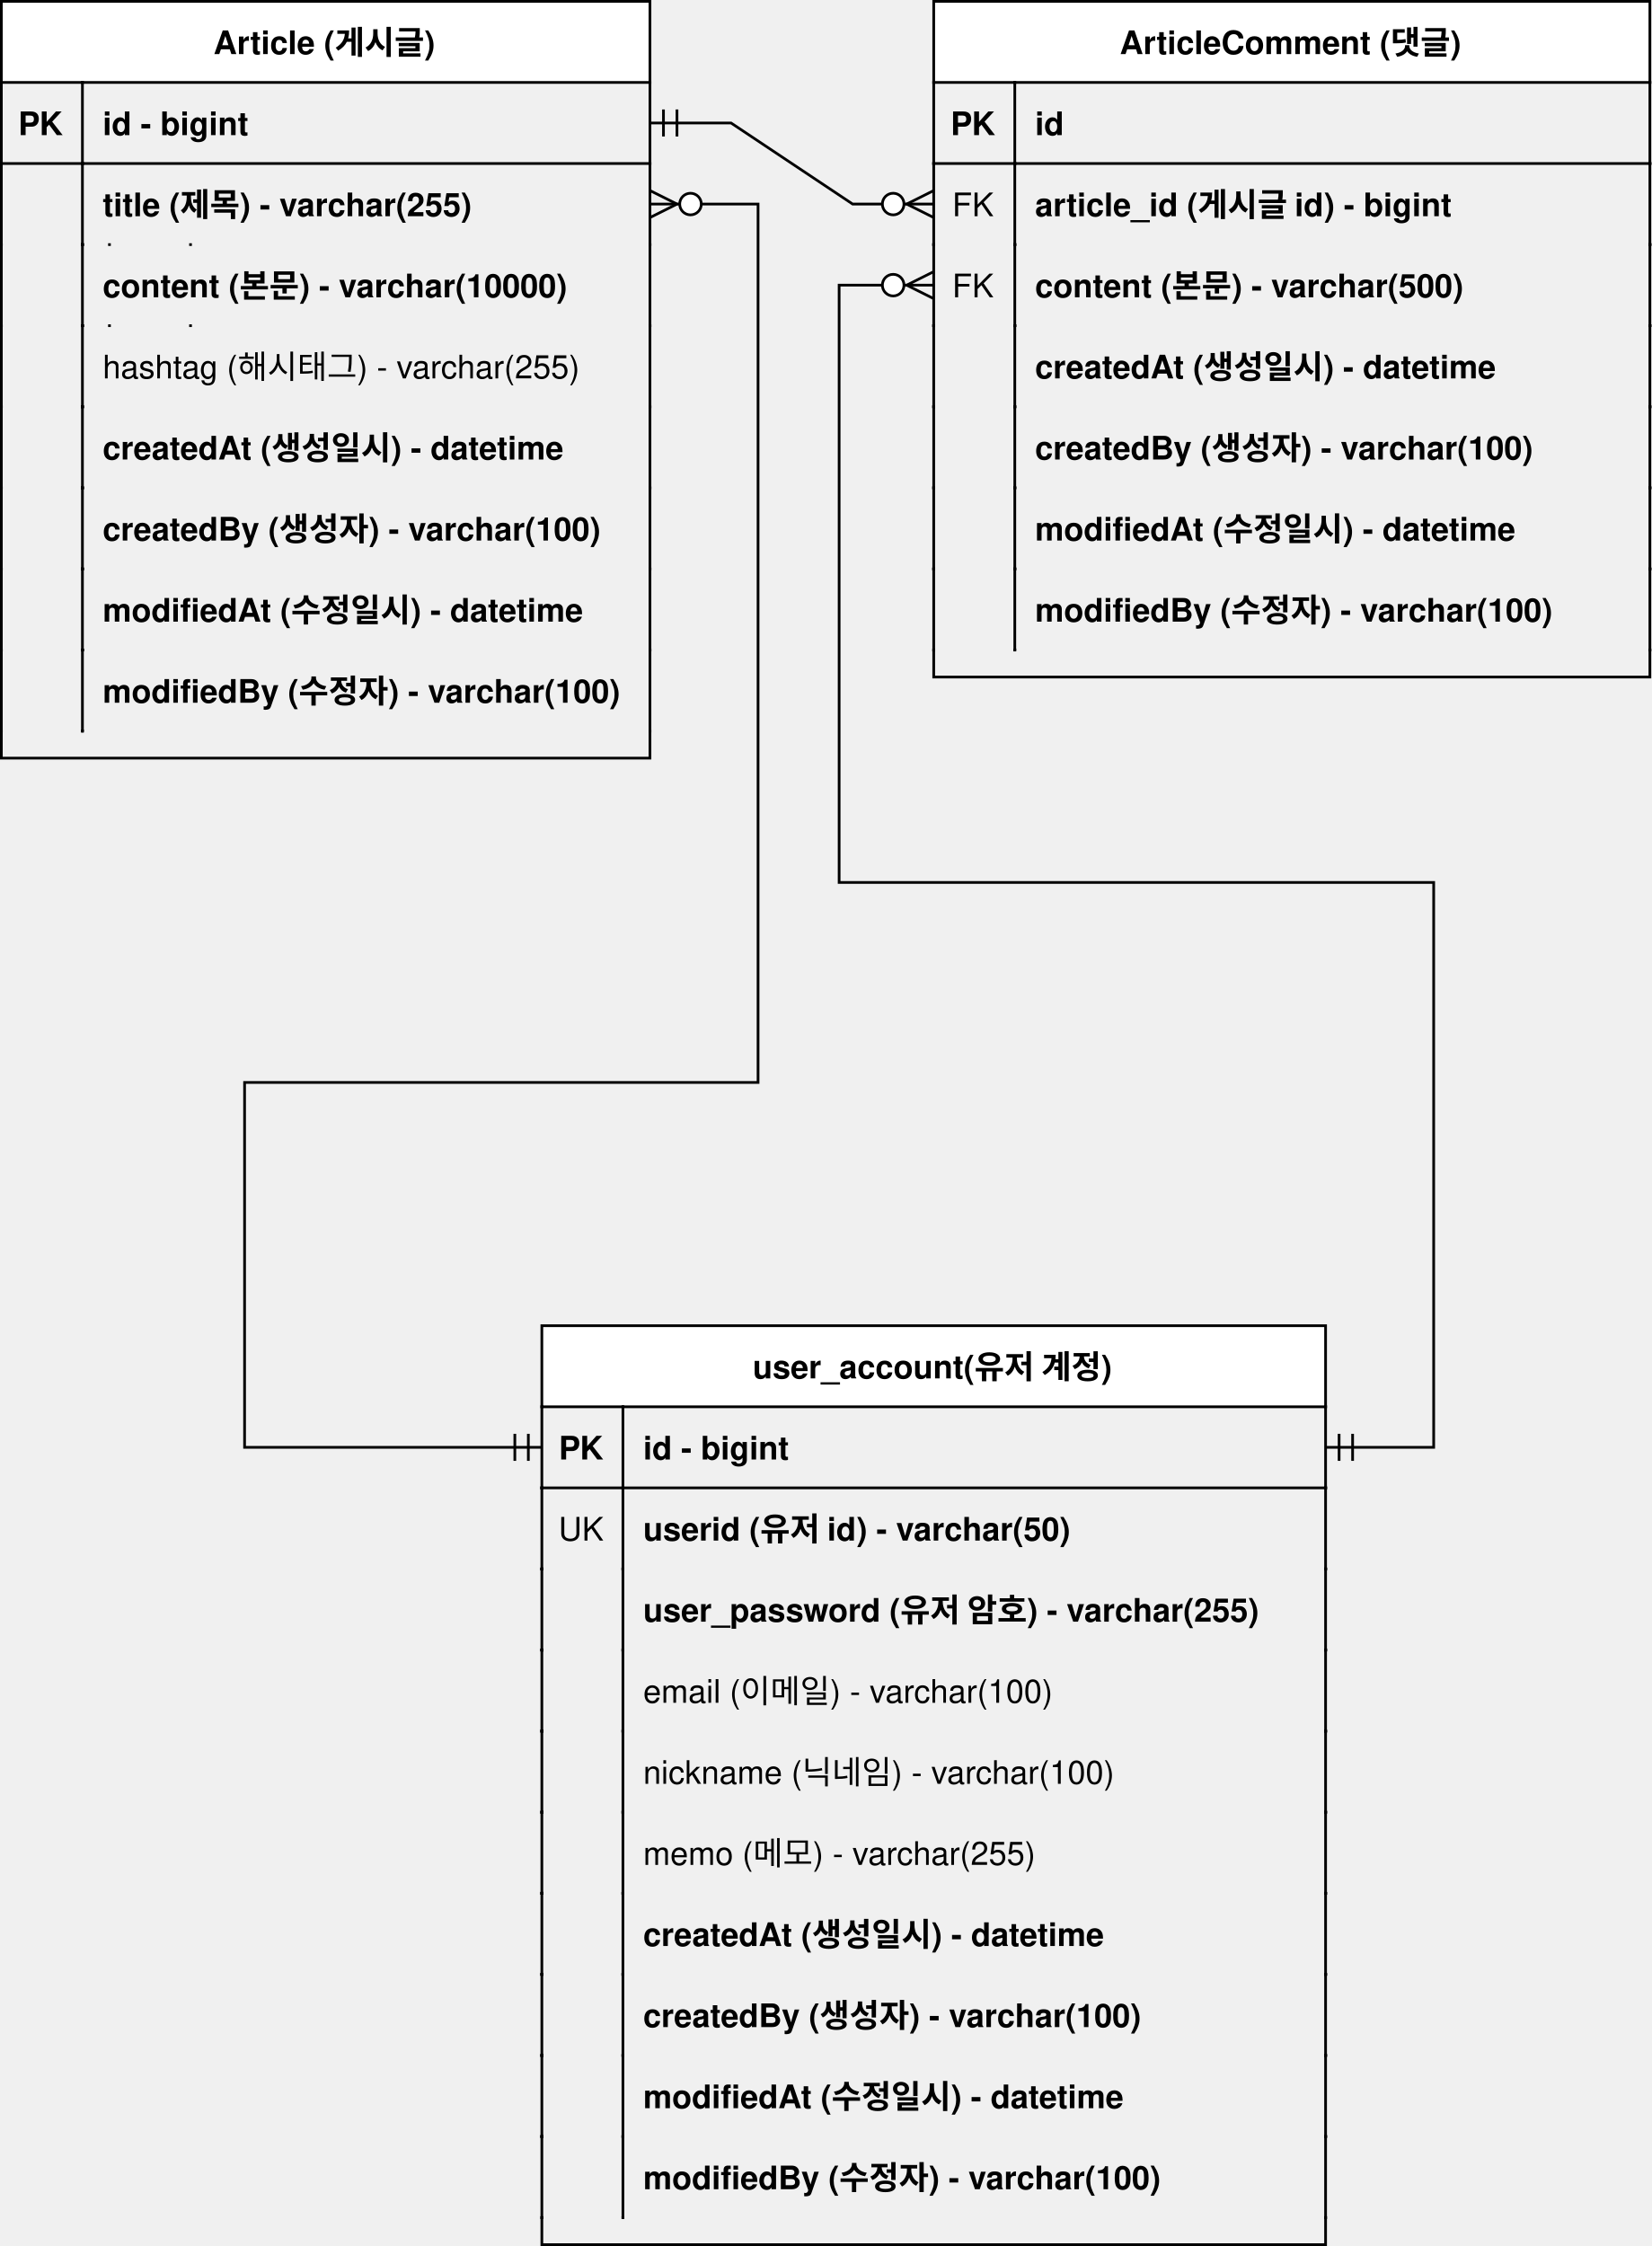
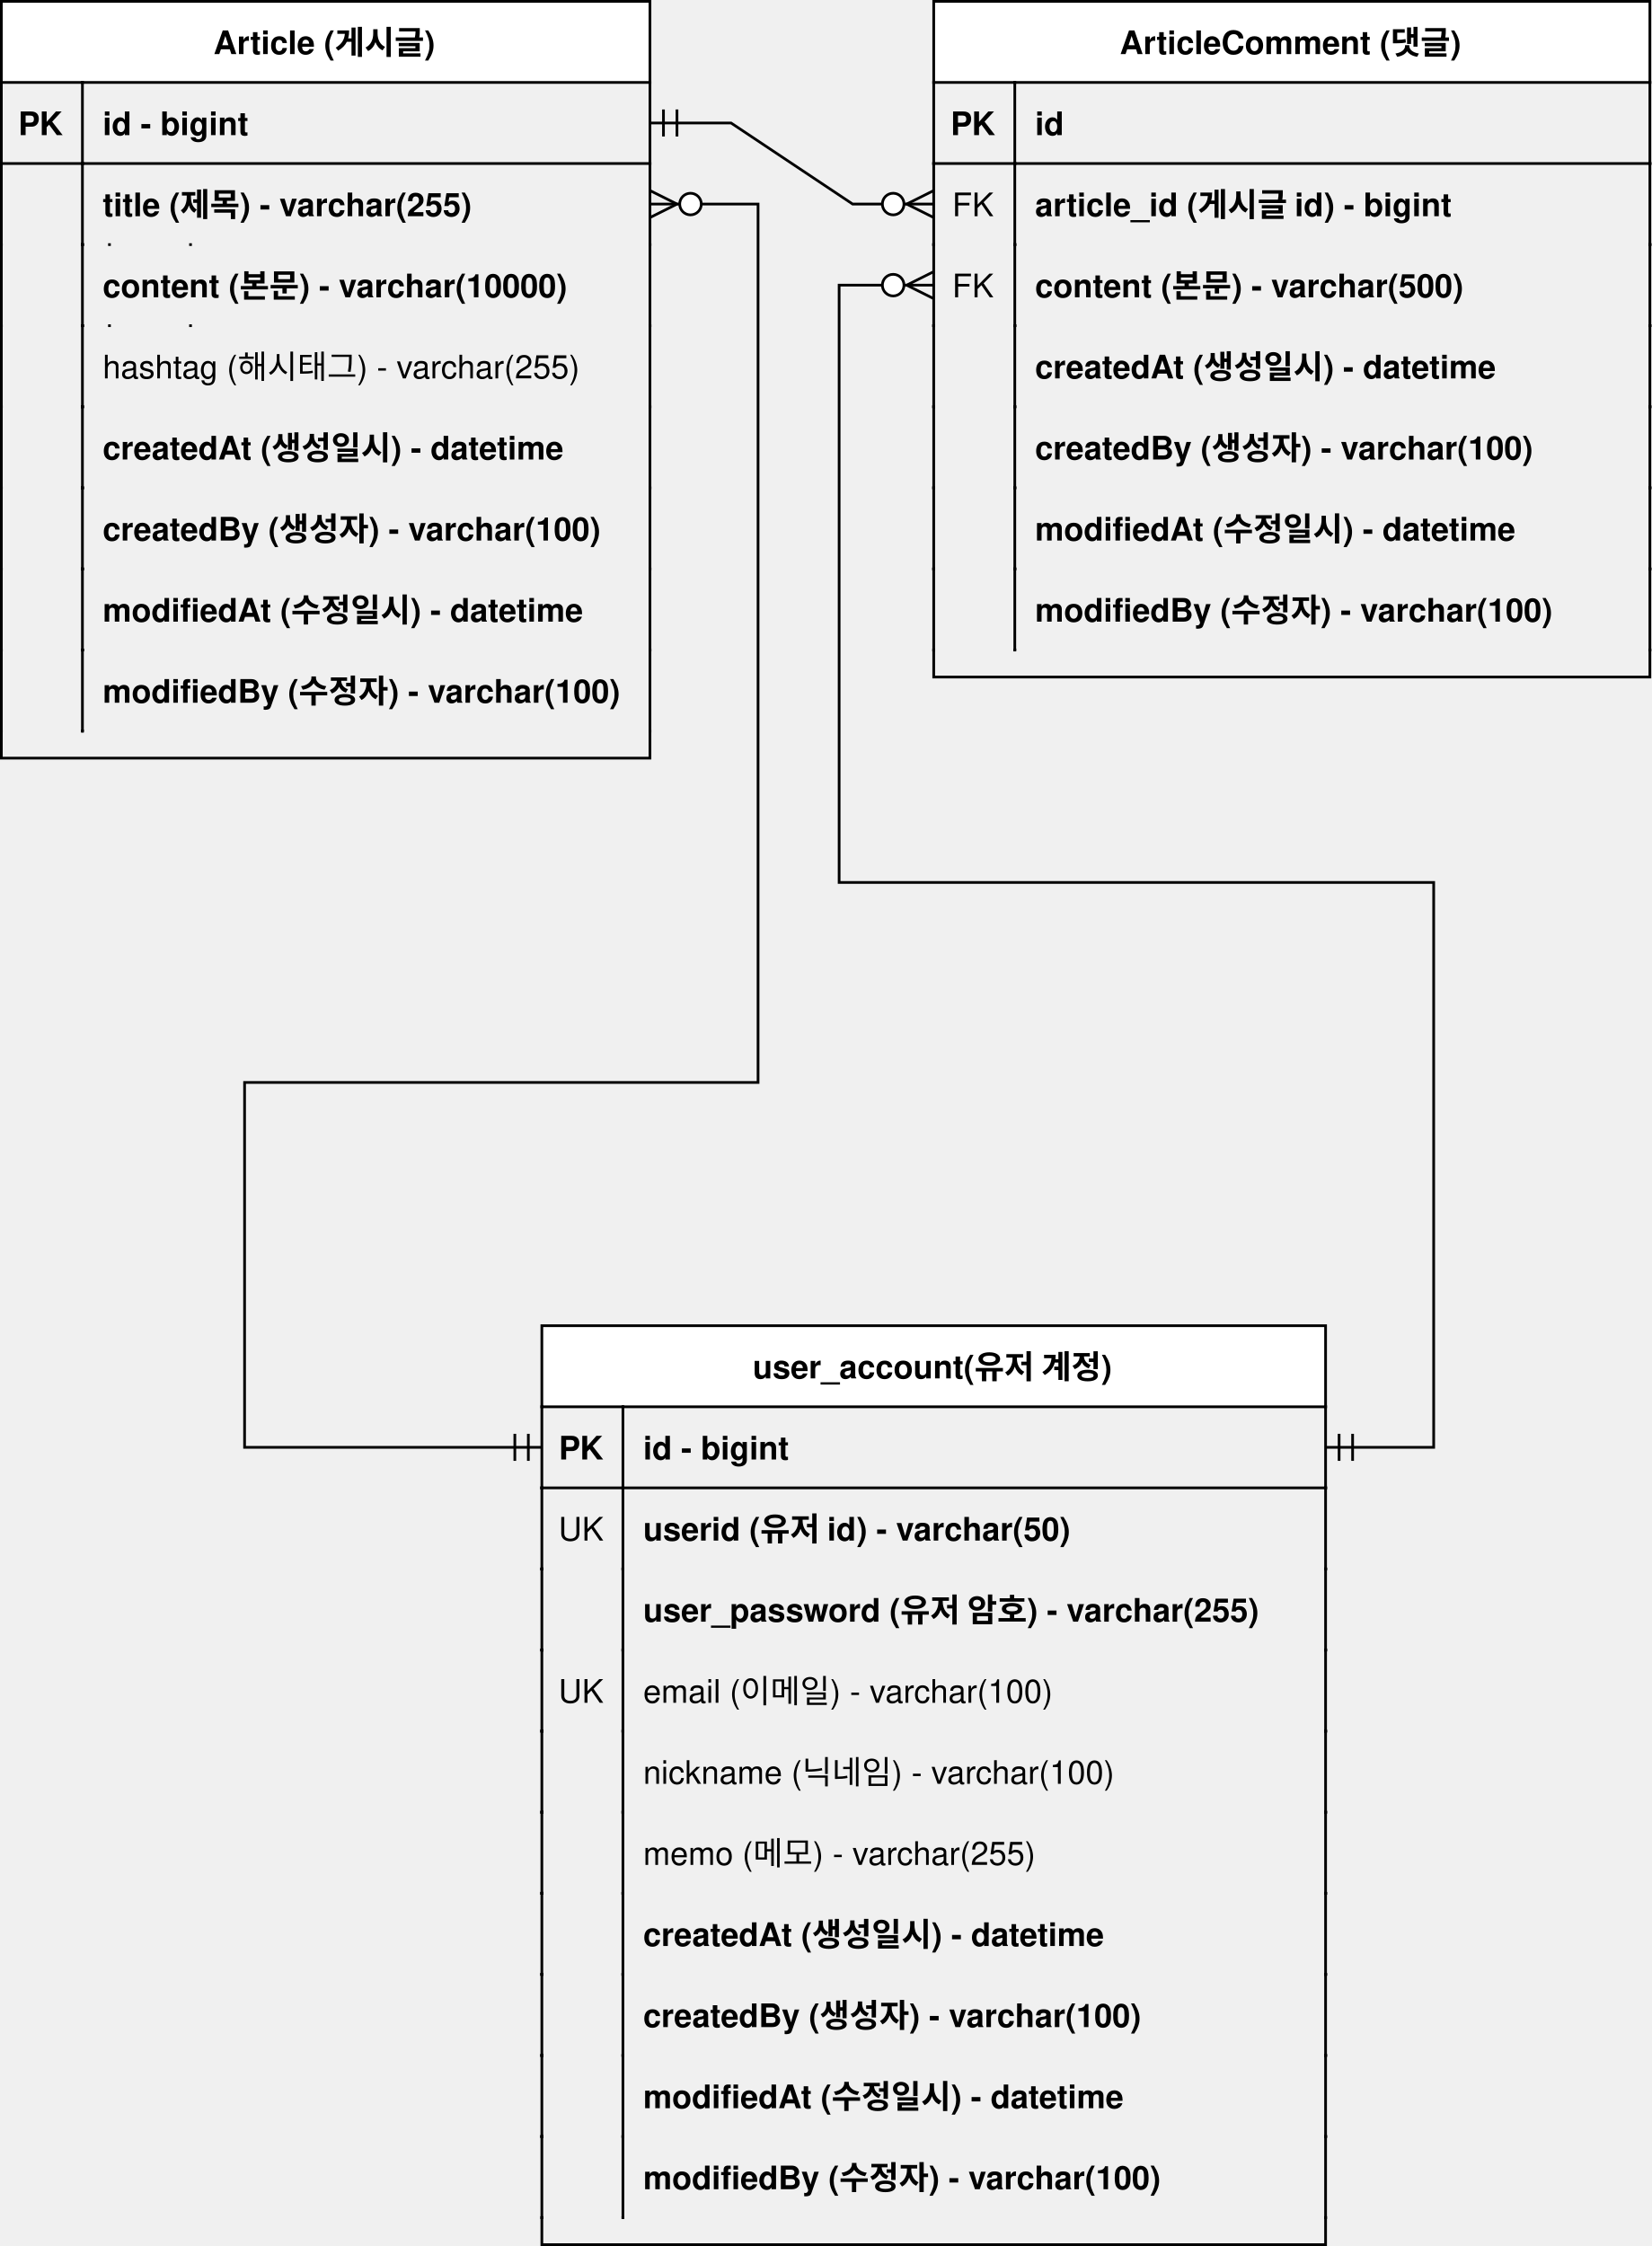
- <svg xmlns="http://www.w3.org/2000/svg" version="1.1" width="611px" height="831px" viewBox="-0.5 -0.5 611 831" content="&lt;mxfile host=&quot;app.diagrams.net&quot; modified=&quot;2023-02-05T09:18:26.521Z&quot; agent=&quot;5.0 (Windows NT 10.0; Win64; x64) AppleWebKit/537.36 (KHTML, like Gecko) Chrome/108.0.0.0 Whale/3.18.154.13 Safari/537.36&quot; etag=&quot;2ky1Ad7EuK3ixn2YHpRF&quot; version=&quot;20.8.11&quot; type=&quot;github&quot;&gt;&lt;diagram id=&quot;R2lEEEUBdFMjLlhIrx00&quot; name=&quot;Page-1&quot;&gt;7V1tb6M4F/01SPt86AgCpPAxJOmOdttnRzP7/mXkBjdBAzgCt03m168NhrzYZEiAlGJLsytwjIF7j8/Bl3upZk6jzc8JWK8ekA9DbaT7G82caaPR2NLJ/2nDNm+4dW/zhmUS+HmTsWv4EnyHrJEdt3wOfJgedMQIhThYHzYuUBzDBT5oA0mCXg+7PaHw8KxrsIRcw5cFCPnWvwIfr/JWx9Z37R9hsFwVZzZ09ksEis6sIV0BH70eNMENvkMxZpf4CSYRiGGMyS8PIPkGE82erzCmdzrRRnfk3xPt/WGJ0DKEYB2kHxYoIs2LlHS5ewJREFIz7w3ksYHI6cy5Zk4ThHC+FW2mMKSuKtyQX9Ndxa+lHRI6bo0Dpjcv2/tvOo4/vpp/4oeH5afbx5tRPsoLCJ+ZfScJDhYhnKIoyu/8J23uac5Uc01tPtE8R3P0/zED4m3hFWLLNd3E4JE2eSkGCWbgMXXSQOCAQRCTOzdnRrYfhmCdBln3vGUVhP492KJnXAxU7HlPwQb6n3Ps0L4ERvdkMLpLB6de+MIuhv4MwmAZk+0FuQN6Ri+BKbmWe5Bi1oM3HrPnC0ww3Ow1MWP+DFEEcbIlXdiv1sjOD2ETyWEYet2hcjRmXVZ7iBwVUAUMZsty6J33yAZz4BnONDlnVvqJ3DkOQPiZzFAQLzOXHXqEmtVP0Pp3kCwhZg1rFFCDzl9gPkcy2wdhOEUhoo6NUQyLbtnN2R75R253qn+wNZtcwJTsG7t98o92T/AUxSlOCEDoqSDx0yukvvIwWrPzhPCpuIyEGZNuPyKMyZSr8upJ0P/Y1cy1Zk3Xml151uI8++nXc3yLyL0+hRnZrQLfh3E+IylBg52/Ba4U2r+0+bEzjudhTX+Ytf2x54DC1nXtzwbbWeXs0UBIsB8DDD30HPsp59TyOi/3s835mXTvn58Lfs37eukaLIJ4eZ8fOT4Cgt0FEDbVE9M8c2KeBkat4a6AjLHM3K53yO3jt+b2W86zd33k9pr2H9e2/9C53OH8CvJH66+U0+ljNXmaHtEn6/lUczzNnZbP19nQ5CFbvyH/PQZLOnX6h4izVECwXGmIH+kkwFUS0I0EuG8tAUVsZSAa4NZ2wNA1wDA4x9JAyF5gxTMp5ZONyZRsFJz/ApLFCiQ/2fqJWMvAmL8+aobM/OnN+v+Lx6+z239cbOE4/b7Sf7kZ8TBS1N8K9RujK3K/2Ld8CLaHM563/2mgSkX9YlPw0dhFAskp/Qkjf/LUb2ruLNuwNDJ5yAbZ9XYLgkIOfHIYDiLYQ2A0lYKmMJJPC/gYodKCdrTAfnMtaBbl65kW2LUdMHgt4GN8TAu87QktmGuufrwiMIa5ImiKIPlkgA8vKhloRwbqvsjvTgaaRfp6JgNObQcMXQaKU+75NUJ+8BQcrAkczXXoxkTXXFutCS7AkXRiYKr4UEdiUKY9vpkYmEOKD5kqPlSago8PFWKwtyjgxUD2RcEZEBqyDojpjccUS+fVTiccqIRebZfAeyKf1xJwR9mx9dfCIz7tUyJZPyeht37i4ImMXpFzO3vlLwjjDimlt4SuVEIvNgUf1M0SwIaT23VGhu8ZuDih3karOKk13DWAwkeJJaL7c1ZxZ9O9KMn3unTfLFzbr/yuEqiK3AWhWhzg4nk7X7dNs/SuiTZxj9dtI9se4rqtKWiGzPziNa0i/o6IX5Ta2xXxC13bbAnXs+idjLQvtAS/eDsrrdfQdZkidor4q0yjqvq6In5hYu9Vmb/Zaq5fzC9lVZ/QEvw6bgXSFQbLnPln9DWNZ+1F2GdZZlcear8VaMF7XQO0jhzpyF/V83VG/qJM3quSv6Cir4eTvOYclrKeT+xWQT2fKupoG0XSKYExUlLQlRTUfY3fnRQ0i+71SwpKpCotMPjQnirqaBVB8umAqu3rSgeEibzX1YEhFfcZqrivNAUf6FNVHbXVoJUSv4GqgSrx60wNrDdXgyHV+Bmqxq8sU6uu8VNlHe1ASD4heJ9UcXYBRvnOtojd3PIufu+kcRc/frRfQzT995eZ89tibBt2JHDwcwqTr2CxIKfEGWW4GVnklJF9IDR7oWjSwELBI0Mp4uEAI4BVJYaOq3hsAYbKrLADt1stSL3Qu1IHd2u7tXpiVD7FiRRA6NquPMtHdt9RDc8l/hgN/qFOeNt8pHewFTwtouLEc9q43ee0OsNdASYqetsR0YvKd65K9Hzo9o8+Ev3l9rflJHY+dEsfvIvv8wueunef5d99onkoa/QWcSMd9atQbUfULyrguSr1v6M47SXWd+QkfkF+ZhZyWYM0fUVJtQBkjbbmWlmutzOghO6WFKECUNIpgiBVVElCK5IgLO25qiY0zNfsvSgYw395J75vPqAHIxCEpRrMstoeT5u4mQKwLI6hvLdrHzDysb7Un+zqlPVFNT3XZf1m8b3+s74lKevz0b04WHyLQcQ+4+LRHD3HzTYsbWKxhA3HGgrx7z/66+0DSD4VUF/y6koFROU811WBd/Qlr4vsfyupCvCBvghGqFAA9sSff8hrkDGfJsRfgRnpiL/hH3BSxF9J/ML6nasSf8PPc/ae+HPsykf8gk9zqpr+9mEknxao77t0pQWi6p3rJn7yrw97OOUbTGJXTi0Q/CElVdPfKoLkk4FmVKFkoFoGapd2dLYkeEeVWRdNYl1OGSjcqEr6WxKDChzJJwbqS+8diYGpv7kYvKNPvV80iU1JxYB/7a8q+tuFkHQ6YNZ4TwD9JSxsTuh3hZYoBuF815p7Ja/mNsideyschVpe4gljf5IkGXDmn7/DBP2OHkC81VgN+O63CMT+bxlkEnq30GeQ2C8Vd/IBD/bI/f9dnovs/EOP+2AXu7MNGyff2xZ7mwD/vbe9dxTZ2x1Ed4pjcsNQa1SCjTWl6DlZwFP4y/vhQjC1k3+r5iTVGboASWVjAkOAg5fDKz4B108oKyItJ0KR68TEzRofQTS/U3bUDp7cQNbRQObxQLkpuIEIPsB2rxt7XKi84PJLDUXBHsuVqrqu4/4We61f1b+87gv7G/bB9ZCN/A7bndQ1XhDtT2oC3wBvP2dQQXFPJjaboMYZE7QkA/08MrhsYp/8s4I/nNk/fsfV7cTW25rY+mUTuzWs18iC6bWA9R7njQTsx+H7TmFuc3JwNERtmBcTu0z/GneiX2PjPP067m/p49N65DbrbziN9IvsJgjh/e4JWK8ekA9pj/8A&lt;/diagram&gt;&lt;/mxfile&gt;" resource="https://app.diagrams.net/#Hjihye0418%2FSTUDY-spring%2Fmain%2Ffastcampus-project-board%2Fdocument%2Fproject-board-erd.svg">
+ <svg xmlns="http://www.w3.org/2000/svg" version="1.1" width="611px" height="831px" viewBox="-0.5 -0.5 611 831" content="&lt;mxfile host=&quot;app.diagrams.net&quot; modified=&quot;2023-02-14T13:48:32.544Z&quot; agent=&quot;5.0 (Windows NT 10.0; Win64; x64) AppleWebKit/537.36 (KHTML, like Gecko) Chrome/108.0.0.0 Whale/3.18.154.13 Safari/537.36&quot; etag=&quot;v_rXZnbXPZ6hMnzUPflS&quot; version=&quot;20.8.16&quot; type=&quot;github&quot;&gt;&lt;diagram id=&quot;R2lEEEUBdFMjLlhIrx00&quot; name=&quot;Page-1&quot;&gt;7V1dc5s4FP01zHQf0gEDjnk0ttNON9l22u5uuy8dxSg2U0AeUBK7v34lEPhDMsUBHIw0k3ZAlgXoHp0jXe6VNXMSrt/FYLW8Qx4MtIHurTVzqg0Glm2R/2nBJiu4dq6zgkXse1mRsS344v+CrFBnpY++B5O9ihihAPur/cI5iiI4x3tlII7R8361BxTsX3UFFpAr+DIHAV/6r+/hZVY6svVt+XvoL5b5lQ2dfRKCvDIrSJbAQ897RXCNb1CE2S1+gnEIIhhh8skdiH/CWLNnS4zpk461wQ35e6C13y4QWgQQrPzk7RyFpHiekCo3DyD0A9rNOw25rCFyOXOmmZMYIZwdhesJDKipcjNk93Rz5NOiH2LaboUvTK6eNrc/dRy9fzb/wXd3i0/X91eDrJUnEDyy/h3H2J8HcILCMHvyN9rM1UYTzTG12VhzR9pI/4N1IN7kViF9uaKHGNzTIjfBIMYMPKZOCggcMPAj8uTm1EjPgwCsEj+tnpUs/cC7BRv0iPOG8jP3wV9D73OGHVqXwOiWNEZPaePUCl/YzdCPQeAvInI8J09Ar+jGMCH3cgsSzGrwncf68wnGGK53ilhnvoMohDjekCr5SBrY2VfYQBoxDD1vUTkYsirLHUQOcqgCBrNF0fTWeuSAGfAEY5qcMY/aiTw59kHwmYxQEC1Sk+1bhHarF6PVVxAvIGYFK+TTDp09wWyMpH3vB8EEBYgaNkIRzKulD2e75I887kR/a2s2uYEJOTe25+SPVo/xBEUJjglA6KUgsdMzpLZyMVqx6wTwIb+NmHUmPb5HGJMhd8yqpaD/vamZac2KpjXbsqzFWfbTn6fYFpFnfQhSslv6ngejbERSggZbewtMKez/os8PjXE4Divaw6xsjx0D5H1dtf9ZY9teObk1EBDsRwBDFz1GXsIZtbjPl9vZ5uxMqnfPzjm/ZnXdZAXmfrS4zb45PACC3QYQ1scHpnniwCwHRqXmzoCMoczcrrfI7cPX5vZrzrI3XeT2iv0/rNz/fefyEWdXkE2tf1BOp9NqMpse0Jn1bKKNXM2ZFPPrtGkyydavyL97f0GHTvcQcZIKCJYrNfEjnQQ4SgLakQDntSUg9630RAOcygbouwYYBmdY6gjZcay4JqV8cjCekIOc859APF+C+I2tl/haesb81VHTZ+ZPrlZ/ze9/TK+/O9jCUfJrqX+4GvAwUtTfCPUbgzNyv9i2vAu2gyOe7/9yoEpF/eKu4L2x8xiSS3pjRv5k1m9qzjQ9sDQyeMgBOXW3C4JcDjzyNeyHsIPAqCsFdWEknxbwPkKlBc1ogf3qWlDPy9cxLbArG6D3WsD7+JgWuJsSLZhpjn64IjD6uSKoiyD5ZIB3LyoZaEYGqr7Ib08G6nn6OiYDo8oG6LsM5JfcsWuIPP/B31sTjDRnRA/GuubYak3wAhxJJwam8g+1JAZF2OOriYHZJ/+QqfxDRVfw/qFcDHYWBbwYyL4oOAFCfdYBMb3xmGLhvFp5wIEK6NW2Abwl8byWgDuKio2/Fh7wYZ8SyfopAb3VAwdLInpFxm3tlb/AjdunkN4CulIJvbgreKduGgDWn9iuEyJ8T8BFiXobjeKkUnPnAArvJZaI7k9ZxZ1M96Ig3/PSfT13bbfiuwqgKnIXuGqxj/P5drZum6ThXWNt7Byu2wa23cd1W13Q9Jn5xWtaRfwtEb8otLct4heatt4SrmPeOxlpX9gT/OLtpLBeQ9dl8tgp4j/WNSqrry3iFwb2npX5663musX8Umb1CXuCX8ctQbLEYJEx/5S+pnGtHQ/7NI3sylzt1wItuNQ1QOPIkY78VT5fa+QviuQ9K/kLMvo6OMgrjmEp8/nEZhXk86mkjqZRJJ0SGAMlBW1JQdXX+O1JQT3vXrekoECq0gKDd+2ppI5GESSfDqjcvrZ0QBjIe14d6FNyn6GS+4qu4B19Kqujsho0kuLXUzVQKX6tqYH16mrQpxw/Q+X4FWlqx3P8VFpHMxCSTwgukypOTsAo3tnmvptr3sSXTho30f17+zlAk/8+TEcf50PbsEOBgR8TGP8A8zm5JE4pw0nJIqOMdIPQ9IWiSR0LOY+oJB5twGXx2AIMFVFhe2a3GpB6oXWldu6KzVo6Cmol8QhN25Zlec/uhebwlOJWqkmdsCd4T68UGTw1UVEyTxs2O0+r0twZYKK8ty0RvSh956xEz7tu/+4i0Vfsfyl9t8Ke4F23dOKd788vmHVvt+XfbtHcxzV6TdxIR/3KVdsS9YsSeM5K/Rfqpy1FqSJ+QXxm6nJZgSR5RvFxAUgLbc2x0ljvUY8Cul+iCI04bfupCIJQUSUJjUiCMLXnrJogiNe85PWAUd0EvdcF3qUHQ+AHhR5M0+weVxs7qQawOI6+vLlrHjDy8b7Um3a1yvuirJ7z8n49D1/HWF/KLbrEXcH79yJ//jMCIdvIxaVReiMnPbC0scVCNkZWX4h/d/KvNw8g+VRA7eXVlgqIEnrOqwIXupdXOVCVCghCMkMYolwB2Iw/28qrl16fysTfyFZe/ST+mj/hpIj/KPELM3jOSvw1N+jsFvEPpNzTRdwVvKCrrP7mYSSfFqgdXtrSAlH+znlDP/kXiB0c8lUHsZQ7vIjtenSHF5XV3wyC5JOBelShZOC4DFRO7mhtSXChuVnlQFUykJtRJfW/RAyq40g+MVB7vbckBqb+6mJwoZu9lwNViYHgt7pUTn+zEJJOB8wK7wmgt4B5nxP6XaIFikAw25ZmVsnyuQ3y5O4Sh4GWJXnCyBvHcQqc2edfMEZf0R2INhrLAt9+FoLI+5hCJqZPCz0Gid1k8VHW4N4Zef5vxbXIyXf6vbd2fjpds3ays01+tvbxt53jnW+Rs+2X6En+HR5uDIEJeoznsAyBWT2c66P2mx+noT1eleoMXYCkojCGAcD+E9y73xK4fkJpGmkxEPJYJyZu1vAAotmjs29t4ck1ZB00ZB42lPUN1xDBB9jsVGPThaM3XOzVkKfssVipY/d1WN9ir/WP1S/u+4X1DXvvfshB9oTNDuoKL4h2BzXBs483n1OooKgjA5sNUOOEAVqQgX4aGVQa2KW/I/jbkT3s2sDWmxrY+ssGdmNYrxAF02kB6xrOawmY0zGY25wcHDRRGeb5SC/Cv4at6NfQOE2/Dutb+rBcj5x69Y1RLf0ipzFCeLd6DFbLO+RBWuN/&lt;/diagram&gt;&lt;/mxfile&gt;" resource="https://app.diagrams.net/?src=about#Hjihye0418%2FSTUDY-spring%2Fmain%2Ffastcampus-project-board%2Fdocument%2Fproject-board-erd.svg">
  <defs>
    <clipPath id="mx-clip-345-30-30-30-0">
      <rect x="345" y="30" width="30" height="30" />
    </clipPath>
    <clipPath id="mx-clip-381-30-229-30-0">
      <rect x="381" y="30" width="229" height="30" />
    </clipPath>
    <clipPath id="mx-clip-345-60-30-30-0">
      <rect x="345" y="60" width="30" height="30" />
    </clipPath>
    <clipPath id="mx-clip-381-60-229-30-0">
      <rect x="381" y="60" width="229" height="30" />
    </clipPath>
    <clipPath id="mx-clip-345-90-30-30-0">
      <rect x="345" y="90" width="30" height="30" />
    </clipPath>
    <clipPath id="mx-clip-381-90-229-30-0">
      <rect x="381" y="90" width="229" height="30" />
    </clipPath>
    <clipPath id="mx-clip-381-120-229-30-0">
      <rect x="381" y="120" width="229" height="30" />
    </clipPath>
    <clipPath id="mx-clip-381-150-229-30-0">
      <rect x="381" y="150" width="229" height="30" />
    </clipPath>
    <clipPath id="mx-clip-381-180-229-30-0">
      <rect x="381" y="180" width="229" height="30" />
    </clipPath>
    <clipPath id="mx-clip-381-210-229-30-0">
      <rect x="381" y="210" width="229" height="30" />
    </clipPath>
    <clipPath id="mx-clip-0-30-30-30-0">
      <rect x="0" y="30" width="30" height="30" />
    </clipPath>
    <clipPath id="mx-clip-36-30-204-30-0">
      <rect x="36" y="30" width="204" height="30" />
    </clipPath>
    <clipPath id="mx-clip-36-60-204-30-0">
      <rect x="36" y="60" width="204" height="30" />
    </clipPath>
    <clipPath id="mx-clip-36-90-204-30-0">
      <rect x="36" y="90" width="204" height="30" />
    </clipPath>
    <clipPath id="mx-clip-36-120-204-30-0">
      <rect x="36" y="120" width="204" height="30" />
    </clipPath>
    <clipPath id="mx-clip-36-150-204-30-0">
      <rect x="36" y="150" width="204" height="30" />
    </clipPath>
    <clipPath id="mx-clip-36-180-204-30-0">
      <rect x="36" y="180" width="204" height="30" />
    </clipPath>
    <clipPath id="mx-clip-36-210-204-30-0">
      <rect x="36" y="210" width="204" height="30" />
    </clipPath>
    <clipPath id="mx-clip-36-240-204-30-0">
      <rect x="36" y="240" width="204" height="30" />
    </clipPath>
    <clipPath id="mx-clip-200-520-30-30-0">
      <rect x="200" y="520" width="30" height="30" />
    </clipPath>
    <clipPath id="mx-clip-236-520-254-30-0">
      <rect x="236" y="520" width="254" height="30" />
    </clipPath>
    <clipPath id="mx-clip-200-550-30-30-0">
      <rect x="200" y="550" width="30" height="30" />
    </clipPath>
    <clipPath id="mx-clip-236-550-254-30-0">
      <rect x="236" y="550" width="254" height="30" />
    </clipPath>
    <clipPath id="mx-clip-236-580-254-30-0">
      <rect x="236" y="580" width="254" height="30" />
+     </clipPath>
+     <clipPath id="mx-clip-200-610-30-30-0">
+       <rect x="200" y="610" width="30" height="30" />
    </clipPath>
    <clipPath id="mx-clip-236-610-254-30-0">
      <rect x="236" y="610" width="254" height="30" />
    </clipPath>
    <clipPath id="mx-clip-236-640-254-30-0">
      <rect x="236" y="640" width="254" height="30" />
    </clipPath>
    <clipPath id="mx-clip-236-670-254-30-0">
      <rect x="236" y="670" width="254" height="30" />
    </clipPath>
    <clipPath id="mx-clip-236-700-254-30-0">
      <rect x="236" y="700" width="254" height="30" />
    </clipPath>
    <clipPath id="mx-clip-236-730-254-30-0">
      <rect x="236" y="730" width="254" height="30" />
    </clipPath>
    <clipPath id="mx-clip-236-760-254-30-0">
      <rect x="236" y="760" width="254" height="30" />
    </clipPath>
    <clipPath id="mx-clip-236-790-254-30-0">
      <rect x="236" y="790" width="254" height="30" />
    </clipPath>
  </defs>
  <g>
    <path d="M 345 30 L 345 0 L 610 0 L 610 30" fill="rgb(255, 255, 255)" stroke="rgb(0, 0, 0)" stroke-miterlimit="10" pointer-events="all" />
    <path d="M 345 30 L 345 250 L 610 250 L 610 30" fill="none" stroke="rgb(0, 0, 0)" stroke-miterlimit="10" pointer-events="none" />
    <path d="M 345 30 L 610 30" fill="none" stroke="rgb(0, 0, 0)" stroke-miterlimit="10" pointer-events="none" />
    <path d="M 375 30 L 375 60 L 375 90 L 375 120 L 375 150 L 375 180 L 375 210 L 375 240" fill="none" stroke="rgb(0, 0, 0)" stroke-miterlimit="10" pointer-events="none" />
    <g fill="rgb(0, 0, 0)" font-family="Helvetica" font-weight="bold" pointer-events="none" text-anchor="middle" font-size="12px">
      <text x="477" y="19.5">ArticleComment (댓글)</text>
    </g>
    <path d="M 345 30 M 610 30 M 610 60 L 345 60" fill="none" stroke="rgb(0, 0, 0)" stroke-linecap="square" stroke-miterlimit="10" pointer-events="none" />
    <path d="M 345 30 M 375 30 M 375 60 M 345 60" fill="none" stroke="rgb(0, 0, 0)" stroke-linecap="square" stroke-miterlimit="10" pointer-events="none" />
    <g fill="rgb(0, 0, 0)" font-family="Helvetica" font-weight="bold" pointer-events="none" clip-path="url(#mx-clip-345-30-30-30-0)" text-anchor="middle" font-size="12px">
      <text x="359.5" y="49.5">PK</text>
    </g>
    <path d="M 375 30 M 610 30 M 610 60 M 375 60" fill="none" stroke="rgb(0, 0, 0)" stroke-linecap="square" stroke-miterlimit="10" pointer-events="none" />
    <g fill="rgb(0, 0, 0)" font-family="Helvetica" font-weight="bold" text-decoration="underline" pointer-events="none" clip-path="url(#mx-clip-381-30-229-30-0)" font-size="12px">
      <text x="382.5" y="49.5">id</text>
    </g>
    <path d="M 345 60 M 610 60 M 610 90 M 345 90" fill="none" stroke="rgb(0, 0, 0)" stroke-linecap="square" stroke-miterlimit="10" pointer-events="none" />
    <path d="M 345 60 M 375 60 M 375 90 M 345 90" fill="none" stroke="rgb(0, 0, 0)" stroke-linecap="square" stroke-miterlimit="10" pointer-events="none" />
    <g fill="rgb(0, 0, 0)" font-family="Helvetica" pointer-events="none" clip-path="url(#mx-clip-345-60-30-30-0)" text-anchor="middle" font-size="12px">
      <text x="359.5" y="79.5">FK</text>
    </g>
    <path d="M 375 60 M 610 60 M 610 90 M 375 90" fill="none" stroke="rgb(0, 0, 0)" stroke-linecap="square" stroke-miterlimit="10" pointer-events="none" />
    <g fill="rgb(0, 0, 0)" font-family="Helvetica" font-weight="bold" pointer-events="none" clip-path="url(#mx-clip-381-60-229-30-0)" font-size="12px">
      <text x="382.5" y="79.5">article_id (게시글 id) - bigint</text>
    </g>
    <path d="M 345 90 M 610 90 M 610 120 M 345 120" fill="none" stroke="rgb(0, 0, 0)" stroke-linecap="square" stroke-miterlimit="10" pointer-events="none" />
    <path d="M 345 90 M 375 90 M 375 120 M 345 120" fill="none" stroke="rgb(0, 0, 0)" stroke-linecap="square" stroke-miterlimit="10" pointer-events="none" />
    <g fill="rgb(0, 0, 0)" font-family="Helvetica" pointer-events="none" clip-path="url(#mx-clip-345-90-30-30-0)" text-anchor="middle" font-size="12px">
      <text x="359.5" y="109.5">FK</text>
    </g>
    <path d="M 375 90 M 610 90 M 610 120 M 375 120" fill="none" stroke="rgb(0, 0, 0)" stroke-linecap="square" stroke-miterlimit="10" pointer-events="none" />
    <g fill="rgb(0, 0, 0)" font-family="Helvetica" font-weight="bold" pointer-events="none" clip-path="url(#mx-clip-381-90-229-30-0)" font-size="12px">
      <text x="382.5" y="109.5">content (본문) - varchar(500)</text>
    </g>
    <path d="M 345 120 M 610 120 M 610 150 M 345 150" fill="none" stroke="rgb(0, 0, 0)" stroke-linecap="square" stroke-miterlimit="10" pointer-events="none" />
    <path d="M 345 120 M 375 120 M 375 150 M 345 150" fill="none" stroke="rgb(0, 0, 0)" stroke-linecap="square" stroke-miterlimit="10" pointer-events="none" />
    <path d="M 375 120 M 610 120 M 610 150 M 375 150" fill="none" stroke="rgb(0, 0, 0)" stroke-linecap="square" stroke-miterlimit="10" pointer-events="none" />
    <g fill="rgb(0, 0, 0)" font-family="Helvetica" font-weight="bold" pointer-events="none" clip-path="url(#mx-clip-381-120-229-30-0)" font-size="12px">
      <text x="382.5" y="139.5">createdAt (생성일시) - datetime</text>
    </g>
    <path d="M 345 150 M 610 150 M 610 180 M 345 180" fill="none" stroke="rgb(0, 0, 0)" stroke-linecap="square" stroke-miterlimit="10" pointer-events="none" />
    <path d="M 345 150 M 375 150 M 375 180 M 345 180" fill="none" stroke="rgb(0, 0, 0)" stroke-linecap="square" stroke-miterlimit="10" pointer-events="none" />
    <path d="M 375 150 M 610 150 M 610 180 M 375 180" fill="none" stroke="rgb(0, 0, 0)" stroke-linecap="square" stroke-miterlimit="10" pointer-events="none" />
    <g fill="rgb(0, 0, 0)" font-family="Helvetica" font-weight="bold" pointer-events="none" clip-path="url(#mx-clip-381-150-229-30-0)" font-size="12px">
      <text x="382.5" y="169.5">createdBy (생성자) - varchar(100)</text>
    </g>
    <path d="M 345 180 M 610 180 M 610 210 M 345 210" fill="none" stroke="rgb(0, 0, 0)" stroke-linecap="square" stroke-miterlimit="10" pointer-events="none" />
    <path d="M 345 180 M 375 180 M 375 210 M 345 210" fill="none" stroke="rgb(0, 0, 0)" stroke-linecap="square" stroke-miterlimit="10" pointer-events="none" />
    <path d="M 375 180 M 610 180 M 610 210 M 375 210" fill="none" stroke="rgb(0, 0, 0)" stroke-linecap="square" stroke-miterlimit="10" pointer-events="none" />
    <g fill="rgb(0, 0, 0)" font-family="Helvetica" font-weight="bold" pointer-events="none" clip-path="url(#mx-clip-381-180-229-30-0)" font-size="12px">
      <text x="382.5" y="199.5">modifiedAt (수정일시) - datetime</text>
    </g>
    <path d="M 345 210 M 610 210 M 610 240 M 345 240" fill="none" stroke="rgb(0, 0, 0)" stroke-linecap="square" stroke-miterlimit="10" pointer-events="none" />
    <path d="M 345 210 M 375 210 M 375 240 M 345 240" fill="none" stroke="rgb(0, 0, 0)" stroke-linecap="square" stroke-miterlimit="10" pointer-events="none" />
    <path d="M 375 210 M 610 210 M 610 240 M 375 240" fill="none" stroke="rgb(0, 0, 0)" stroke-linecap="square" stroke-miterlimit="10" pointer-events="none" />
    <g fill="rgb(0, 0, 0)" font-family="Helvetica" font-weight="bold" pointer-events="none" clip-path="url(#mx-clip-381-210-229-30-0)" font-size="12px">
      <text x="382.5" y="229.5">modifiedBy (수정자) - varchar(100)</text>
    </g>
    <path d="M 0 30 L 0 0 L 240 0 L 240 30" fill="rgb(255, 255, 255)" stroke="rgb(0, 0, 0)" stroke-miterlimit="10" pointer-events="none" />
    <path d="M 0 30 L 0 280 L 240 280 L 240 30" fill="none" stroke="rgb(0, 0, 0)" stroke-miterlimit="10" pointer-events="none" />
    <path d="M 0 30 L 240 30" fill="none" stroke="rgb(0, 0, 0)" stroke-miterlimit="10" pointer-events="none" />
    <path d="M 30 30 L 30 60 L 30 90 L 30 120 L 30 150 L 30 180 L 30 210 L 30 240 L 30 270" fill="none" stroke="rgb(0, 0, 0)" stroke-miterlimit="10" pointer-events="none" />
    <g fill="rgb(0, 0, 0)" font-family="Helvetica" font-weight="bold" pointer-events="none" text-anchor="middle" font-size="12px">
      <text x="119.5" y="19.5">Article (게시글)</text>
    </g>
    <path d="M 0 30 M 240 30 M 240 60 L 0 60" fill="none" stroke="rgb(0, 0, 0)" stroke-linecap="square" stroke-miterlimit="10" pointer-events="none" />
    <path d="M 0 30 M 30 30 M 30 60 M 0 60" fill="none" stroke="rgb(0, 0, 0)" stroke-linecap="square" stroke-miterlimit="10" pointer-events="none" />
    <g fill="rgb(0, 0, 0)" font-family="Helvetica" font-weight="bold" pointer-events="none" clip-path="url(#mx-clip-0-30-30-30-0)" text-anchor="middle" font-size="12px">
      <text x="14.5" y="49.5">PK</text>
    </g>
    <path d="M 30 30 M 240 30 M 240 60 M 30 60" fill="none" stroke="rgb(0, 0, 0)" stroke-linecap="square" stroke-miterlimit="10" pointer-events="none" />
    <g fill="rgb(0, 0, 0)" font-family="Helvetica" font-weight="bold" text-decoration="underline" pointer-events="none" clip-path="url(#mx-clip-36-30-204-30-0)" font-size="12px">
      <text x="37.5" y="49.5">id - bigint</text>
    </g>
    <path d="M 0 60 M 240 60 M 240 90 M 0 90" fill="none" stroke="rgb(0, 0, 0)" stroke-linecap="square" stroke-miterlimit="10" pointer-events="none" />
    <path d="M 0 60 M 30 60 M 30 90 M 0 90" fill="none" stroke="rgb(0, 0, 0)" stroke-linecap="square" stroke-miterlimit="10" pointer-events="none" />
    <path d="M 30 60 M 240 60 M 240 90 M 30 90" fill="none" stroke="rgb(0, 0, 0)" stroke-linecap="square" stroke-miterlimit="10" pointer-events="none" />
    <g fill="rgb(0, 0, 0)" font-family="Helvetica" font-weight="bold" pointer-events="none" clip-path="url(#mx-clip-36-60-204-30-0)" font-size="12px">
      <text x="37.5" y="79.5">title (제목) - varchar(255)</text>
    </g>
    <path d="M 0 90 M 240 90 M 240 120 M 0 120" fill="none" stroke="rgb(0, 0, 0)" stroke-linecap="square" stroke-miterlimit="10" pointer-events="none" />
    <path d="M 0 90 M 30 90 M 30 120 M 0 120" fill="none" stroke="rgb(0, 0, 0)" stroke-linecap="square" stroke-miterlimit="10" pointer-events="none" />
    <path d="M 30 90 M 240 90 M 240 120 M 30 120" fill="none" stroke="rgb(0, 0, 0)" stroke-linecap="square" stroke-miterlimit="10" pointer-events="none" />
    <g fill="rgb(0, 0, 0)" font-family="Helvetica" font-weight="bold" pointer-events="none" clip-path="url(#mx-clip-36-90-204-30-0)" font-size="12px">
      <text x="37.5" y="109.5">content (본문) - varchar(10000)</text>
    </g>
    <path d="M 0 120 M 240 120 M 240 150 M 0 150" fill="none" stroke="rgb(0, 0, 0)" stroke-linecap="square" stroke-miterlimit="10" pointer-events="none" />
    <path d="M 0 120 M 30 120 M 30 150 M 0 150" fill="none" stroke="rgb(0, 0, 0)" stroke-linecap="square" stroke-miterlimit="10" pointer-events="none" />
    <path d="M 30 120 M 240 120 M 240 150 M 30 150" fill="none" stroke="rgb(0, 0, 0)" stroke-linecap="square" stroke-miterlimit="10" pointer-events="none" />
    <g fill="rgb(0, 0, 0)" font-family="Helvetica" pointer-events="none" clip-path="url(#mx-clip-36-120-204-30-0)" font-size="12px">
      <text x="37.5" y="139.5">hashtag (해시태그) - varchar(255)</text>
    </g>
    <path d="M 0 150 M 240 150 M 240 180 M 0 180" fill="none" stroke="rgb(0, 0, 0)" stroke-linecap="square" stroke-miterlimit="10" pointer-events="none" />
    <path d="M 0 150 M 30 150 M 30 180 M 0 180" fill="none" stroke="rgb(0, 0, 0)" stroke-linecap="square" stroke-miterlimit="10" pointer-events="none" />
    <path d="M 30 150 M 240 150 M 240 180 M 30 180" fill="none" stroke="rgb(0, 0, 0)" stroke-linecap="square" stroke-miterlimit="10" pointer-events="none" />
    <g fill="rgb(0, 0, 0)" font-family="Helvetica" font-weight="bold" pointer-events="none" clip-path="url(#mx-clip-36-150-204-30-0)" font-size="12px">
      <text x="37.5" y="169.5">createdAt (생성일시) - datetime</text>
    </g>
    <path d="M 0 180 M 240 180 M 240 210 M 0 210" fill="none" stroke="rgb(0, 0, 0)" stroke-linecap="square" stroke-miterlimit="10" pointer-events="none" />
    <path d="M 0 180 M 30 180 M 30 210 M 0 210" fill="none" stroke="rgb(0, 0, 0)" stroke-linecap="square" stroke-miterlimit="10" pointer-events="none" />
    <path d="M 30 180 M 240 180 M 240 210 M 30 210" fill="none" stroke="rgb(0, 0, 0)" stroke-linecap="square" stroke-miterlimit="10" pointer-events="none" />
    <g fill="rgb(0, 0, 0)" font-family="Helvetica" font-weight="bold" pointer-events="none" clip-path="url(#mx-clip-36-180-204-30-0)" font-size="12px">
      <text x="37.5" y="199.5">createdBy (생성자) - varchar(100)</text>
    </g>
    <path d="M 0 210 M 240 210 M 240 240 M 0 240" fill="none" stroke="rgb(0, 0, 0)" stroke-linecap="square" stroke-miterlimit="10" pointer-events="none" />
    <path d="M 0 210 M 30 210 M 30 240 M 0 240" fill="none" stroke="rgb(0, 0, 0)" stroke-linecap="square" stroke-miterlimit="10" pointer-events="none" />
    <path d="M 30 210 M 240 210 M 240 240 M 30 240" fill="none" stroke="rgb(0, 0, 0)" stroke-linecap="square" stroke-miterlimit="10" pointer-events="none" />
    <g fill="rgb(0, 0, 0)" font-family="Helvetica" font-weight="bold" pointer-events="none" clip-path="url(#mx-clip-36-210-204-30-0)" font-size="12px">
      <text x="37.5" y="229.5">modifiedAt (수정일시) - datetime</text>
    </g>
    <path d="M 0 240 M 240 240 M 240 270 M 0 270" fill="none" stroke="rgb(0, 0, 0)" stroke-linecap="square" stroke-miterlimit="10" pointer-events="none" />
    <path d="M 0 240 M 30 240 M 30 270 M 0 270" fill="none" stroke="rgb(0, 0, 0)" stroke-linecap="square" stroke-miterlimit="10" pointer-events="none" />
    <path d="M 30 240 M 240 240 M 240 270 M 30 270" fill="none" stroke="rgb(0, 0, 0)" stroke-linecap="square" stroke-miterlimit="10" pointer-events="none" />
    <g fill="rgb(0, 0, 0)" font-family="Helvetica" font-weight="bold" pointer-events="none" clip-path="url(#mx-clip-36-240-204-30-0)" font-size="12px">
      <text x="37.5" y="259.5">modifiedBy (수정자) - varchar(100)</text>
    </g>
    <path d="M 40 90 M 70 90 M 70 120 M 40 120" fill="none" stroke="rgb(0, 0, 0)" stroke-linecap="square" stroke-miterlimit="10" pointer-events="none" />
    <path d="M 200 520 L 200 490 L 490 490 L 490 520" fill="rgb(255, 255, 255)" stroke="rgb(0, 0, 0)" stroke-miterlimit="10" pointer-events="none" />
    <path d="M 200 520 L 200 830 L 490 830 L 490 520" fill="none" stroke="rgb(0, 0, 0)" stroke-miterlimit="10" pointer-events="none" />
    <path d="M 200 520 L 490 520" fill="none" stroke="rgb(0, 0, 0)" stroke-miterlimit="10" pointer-events="none" />
    <path d="M 230 520 L 230 550 L 230 580 L 230 610 L 230 640 L 230 670 L 230 700 L 230 730 L 230 760 L 230 790 L 230 820" fill="none" stroke="rgb(0, 0, 0)" stroke-miterlimit="10" pointer-events="none" />
    <g fill="rgb(0, 0, 0)" font-family="Helvetica" font-weight="bold" pointer-events="none" text-anchor="middle" font-size="12px">
      <text x="344.5" y="509.5">user_account(유저 계정)</text>
    </g>
    <path d="M 200 520 M 490 520 M 490 550 L 200 550" fill="none" stroke="rgb(0, 0, 0)" stroke-linecap="square" stroke-miterlimit="10" pointer-events="none" />
    <path d="M 200 520 M 230 520 M 230 550 M 200 550" fill="none" stroke="rgb(0, 0, 0)" stroke-linecap="square" stroke-miterlimit="10" pointer-events="none" />
    <g fill="rgb(0, 0, 0)" font-family="Helvetica" font-weight="bold" pointer-events="none" clip-path="url(#mx-clip-200-520-30-30-0)" text-anchor="middle" font-size="12px">
      <text x="214.5" y="539.5">PK</text>
    </g>
    <path d="M 230 520 M 490 520 M 490 550 M 230 550" fill="none" stroke="rgb(0, 0, 0)" stroke-linecap="square" stroke-miterlimit="10" pointer-events="none" />
    <g fill="rgb(0, 0, 0)" font-family="Helvetica" font-weight="bold" text-decoration="underline" pointer-events="none" clip-path="url(#mx-clip-236-520-254-30-0)" font-size="12px">
      <text x="237.5" y="539.5">id - bigint</text>
    </g>
    <path d="M 200 550 M 490 550 M 490 580 M 200 580" fill="none" stroke="rgb(0, 0, 0)" stroke-linecap="square" stroke-miterlimit="10" pointer-events="none" />
    <path d="M 200 550 M 230 550 M 230 580 M 200 580" fill="none" stroke="rgb(0, 0, 0)" stroke-linecap="square" stroke-miterlimit="10" pointer-events="none" />
    <g fill="rgb(0, 0, 0)" font-family="Helvetica" pointer-events="none" clip-path="url(#mx-clip-200-550-30-30-0)" text-anchor="middle" font-size="12px">
      <text x="214.5" y="569.5">UK</text>
    </g>
    <path d="M 230 550 M 490 550 M 490 580 M 230 580" fill="none" stroke="rgb(0, 0, 0)" stroke-linecap="square" stroke-miterlimit="10" pointer-events="none" />
    <g fill="rgb(0, 0, 0)" font-family="Helvetica" font-weight="bold" pointer-events="none" clip-path="url(#mx-clip-236-550-254-30-0)" font-size="12px">
      <text x="237.5" y="569.5">userid (유저 id) - varchar(50)</text>
    </g>
    <path d="M 200 580 M 490 580 M 490 610 M 200 610" fill="none" stroke="rgb(0, 0, 0)" stroke-linecap="square" stroke-miterlimit="10" pointer-events="none" />
    <path d="M 200 580 M 230 580 M 230 610 M 200 610" fill="none" stroke="rgb(0, 0, 0)" stroke-linecap="square" stroke-miterlimit="10" pointer-events="none" />
    <path d="M 230 580 M 490 580 M 490 610 M 230 610" fill="none" stroke="rgb(0, 0, 0)" stroke-linecap="square" stroke-miterlimit="10" pointer-events="none" />
    <g fill="rgb(0, 0, 0)" font-family="Helvetica" font-weight="bold" pointer-events="none" clip-path="url(#mx-clip-236-580-254-30-0)" font-size="12px">
      <text x="237.5" y="599.5">user_password (유저 암호) - varchar(255)</text>
    </g>
    <path d="M 200 610 M 490 610 M 490 640 M 200 640" fill="none" stroke="rgb(0, 0, 0)" stroke-linecap="square" stroke-miterlimit="10" pointer-events="none" />
    <path d="M 200 610 M 230 610 M 230 640 M 200 640" fill="none" stroke="rgb(0, 0, 0)" stroke-linecap="square" stroke-miterlimit="10" pointer-events="none" />
+     <g fill="rgb(0, 0, 0)" font-family="Helvetica" pointer-events="none" clip-path="url(#mx-clip-200-610-30-30-0)" text-anchor="middle" font-size="12px">
+       <text x="214.5" y="629.5">UK</text>
+     </g>
    <path d="M 230 610 M 490 610 M 490 640 M 230 640" fill="none" stroke="rgb(0, 0, 0)" stroke-linecap="square" stroke-miterlimit="10" pointer-events="none" />
    <g fill="rgb(0, 0, 0)" font-family="Helvetica" pointer-events="none" clip-path="url(#mx-clip-236-610-254-30-0)" font-size="12px">
      <text x="237.5" y="629.5">email (이메일) - varchar(100)</text>
    </g>
    <path d="M 200 640 M 490 640 M 490 670 M 200 670" fill="none" stroke="rgb(0, 0, 0)" stroke-linecap="square" stroke-miterlimit="10" pointer-events="none" />
    <path d="M 200 640 M 230 640 M 230 670 M 200 670" fill="none" stroke="rgb(0, 0, 0)" stroke-linecap="square" stroke-miterlimit="10" pointer-events="none" />
    <path d="M 230 640 M 490 640 M 490 670 M 230 670" fill="none" stroke="rgb(0, 0, 0)" stroke-linecap="square" stroke-miterlimit="10" pointer-events="none" />
    <g fill="rgb(0, 0, 0)" font-family="Helvetica" pointer-events="none" clip-path="url(#mx-clip-236-640-254-30-0)" font-size="12px">
      <text x="237.5" y="659.5">nickname (닉네임) - varchar(100)</text>
    </g>
    <path d="M 200 670 M 490 670 M 490 700 M 200 700" fill="none" stroke="rgb(0, 0, 0)" stroke-linecap="square" stroke-miterlimit="10" pointer-events="none" />
    <path d="M 200 670 M 230 670 M 230 700 M 200 700" fill="none" stroke="rgb(0, 0, 0)" stroke-linecap="square" stroke-miterlimit="10" pointer-events="none" />
    <path d="M 230 670 M 490 670 M 490 700 M 230 700" fill="none" stroke="rgb(0, 0, 0)" stroke-linecap="square" stroke-miterlimit="10" pointer-events="none" />
    <g fill="rgb(0, 0, 0)" font-family="Helvetica" pointer-events="none" clip-path="url(#mx-clip-236-670-254-30-0)" font-size="12px">
      <text x="237.5" y="689.5">memo (메모) - varchar(255)</text>
    </g>
    <path d="M 200 700 M 490 700 M 490 730 M 200 730" fill="none" stroke="rgb(0, 0, 0)" stroke-linecap="square" stroke-miterlimit="10" pointer-events="none" />
    <path d="M 200 700 M 230 700 M 230 730 M 200 730" fill="none" stroke="rgb(0, 0, 0)" stroke-linecap="square" stroke-miterlimit="10" pointer-events="none" />
    <path d="M 230 700 M 490 700 M 490 730 M 230 730" fill="none" stroke="rgb(0, 0, 0)" stroke-linecap="square" stroke-miterlimit="10" pointer-events="none" />
    <g fill="rgb(0, 0, 0)" font-family="Helvetica" font-weight="bold" pointer-events="none" clip-path="url(#mx-clip-236-700-254-30-0)" font-size="12px">
      <text x="237.5" y="719.5">createdAt (생성일시) - datetime</text>
    </g>
    <path d="M 200 730 M 490 730 M 490 760 M 200 760" fill="none" stroke="rgb(0, 0, 0)" stroke-linecap="square" stroke-miterlimit="10" pointer-events="none" />
    <path d="M 200 730 M 230 730 M 230 760 M 200 760" fill="none" stroke="rgb(0, 0, 0)" stroke-linecap="square" stroke-miterlimit="10" pointer-events="none" />
    <path d="M 230 730 M 490 730 M 490 760 M 230 760" fill="none" stroke="rgb(0, 0, 0)" stroke-linecap="square" stroke-miterlimit="10" pointer-events="none" />
    <g fill="rgb(0, 0, 0)" font-family="Helvetica" font-weight="bold" pointer-events="none" clip-path="url(#mx-clip-236-730-254-30-0)" font-size="12px">
      <text x="237.5" y="749.5">createdBy (생성자) - varchar(100)</text>
    </g>
    <path d="M 200 760 M 490 760 M 490 790 M 200 790" fill="none" stroke="rgb(0, 0, 0)" stroke-linecap="square" stroke-miterlimit="10" pointer-events="none" />
    <path d="M 200 760 M 230 760 M 230 790 M 200 790" fill="none" stroke="rgb(0, 0, 0)" stroke-linecap="square" stroke-miterlimit="10" pointer-events="none" />
    <path d="M 230 760 M 490 760 M 490 790 M 230 790" fill="none" stroke="rgb(0, 0, 0)" stroke-linecap="square" stroke-miterlimit="10" pointer-events="none" />
    <g fill="rgb(0, 0, 0)" font-family="Helvetica" font-weight="bold" pointer-events="none" clip-path="url(#mx-clip-236-760-254-30-0)" font-size="12px">
      <text x="237.5" y="779.5">modifiedAt (수정일시) - datetime</text>
    </g>
    <path d="M 200 790 M 490 790 M 490 820 M 200 820" fill="none" stroke="rgb(0, 0, 0)" stroke-linecap="square" stroke-miterlimit="10" pointer-events="none" />
    <path d="M 200 790 M 230 790 M 230 820 M 200 820" fill="none" stroke="rgb(0, 0, 0)" stroke-linecap="square" stroke-miterlimit="10" pointer-events="none" />
    <path d="M 230 790 M 490 790 M 490 820 M 230 820" fill="none" stroke="rgb(0, 0, 0)" stroke-linecap="square" stroke-miterlimit="10" pointer-events="none" />
    <g fill="rgb(0, 0, 0)" font-family="Helvetica" font-weight="bold" pointer-events="none" clip-path="url(#mx-clip-236-790-254-30-0)" font-size="12px">
      <text x="237.5" y="809.5">modifiedBy (수정자) - varchar(100)</text>
    </g>
    <path d="M 200 535 L 90 535 L 90 400 L 280 400 L 280 75 L 240 75" fill="none" stroke="rgb(0, 0, 0)" stroke-miterlimit="10" pointer-events="none" />
    <path d="M 195 540 L 195 530 M 190 540 L 190 530" fill="none" stroke="rgb(0, 0, 0)" stroke-miterlimit="10" pointer-events="none" />
    <ellipse cx="255" cy="75" rx="4" ry="4" fill="#ffffff" stroke="rgb(0, 0, 0)" pointer-events="none" />
    <path d="M 240 80 L 250 75 L 240 70" fill="none" stroke="rgb(0, 0, 0)" stroke-miterlimit="10" pointer-events="none" />
    <path d="M 240 45 L 270 45 L 315 75 L 345 75" fill="none" stroke="rgb(0, 0, 0)" stroke-miterlimit="10" pointer-events="none" />
    <path d="M 245 40 L 245 50 M 250 40 L 250 50" fill="none" stroke="rgb(0, 0, 0)" stroke-miterlimit="10" pointer-events="none" />
    <ellipse cx="330" cy="75" rx="4" ry="4" fill="#ffffff" stroke="rgb(0, 0, 0)" pointer-events="none" />
    <path d="M 345 70 L 335 75 L 345 80" fill="none" stroke="rgb(0, 0, 0)" stroke-miterlimit="10" pointer-events="none" />
    <path d="M 490 535 L 530 535 L 530 326 L 310 326 L 310 105 L 345 105" fill="none" stroke="rgb(0, 0, 0)" stroke-miterlimit="10" pointer-events="none" />
    <path d="M 495 530 L 495 540 M 500 530 L 500 540" fill="none" stroke="rgb(0, 0, 0)" stroke-miterlimit="10" pointer-events="none" />
    <ellipse cx="330" cy="105" rx="4" ry="4" fill="#ffffff" stroke="rgb(0, 0, 0)" pointer-events="none" />
    <path d="M 345 100 L 335 105 L 345 110" fill="none" stroke="rgb(0, 0, 0)" stroke-miterlimit="10" pointer-events="none" />
  </g>
</svg>
